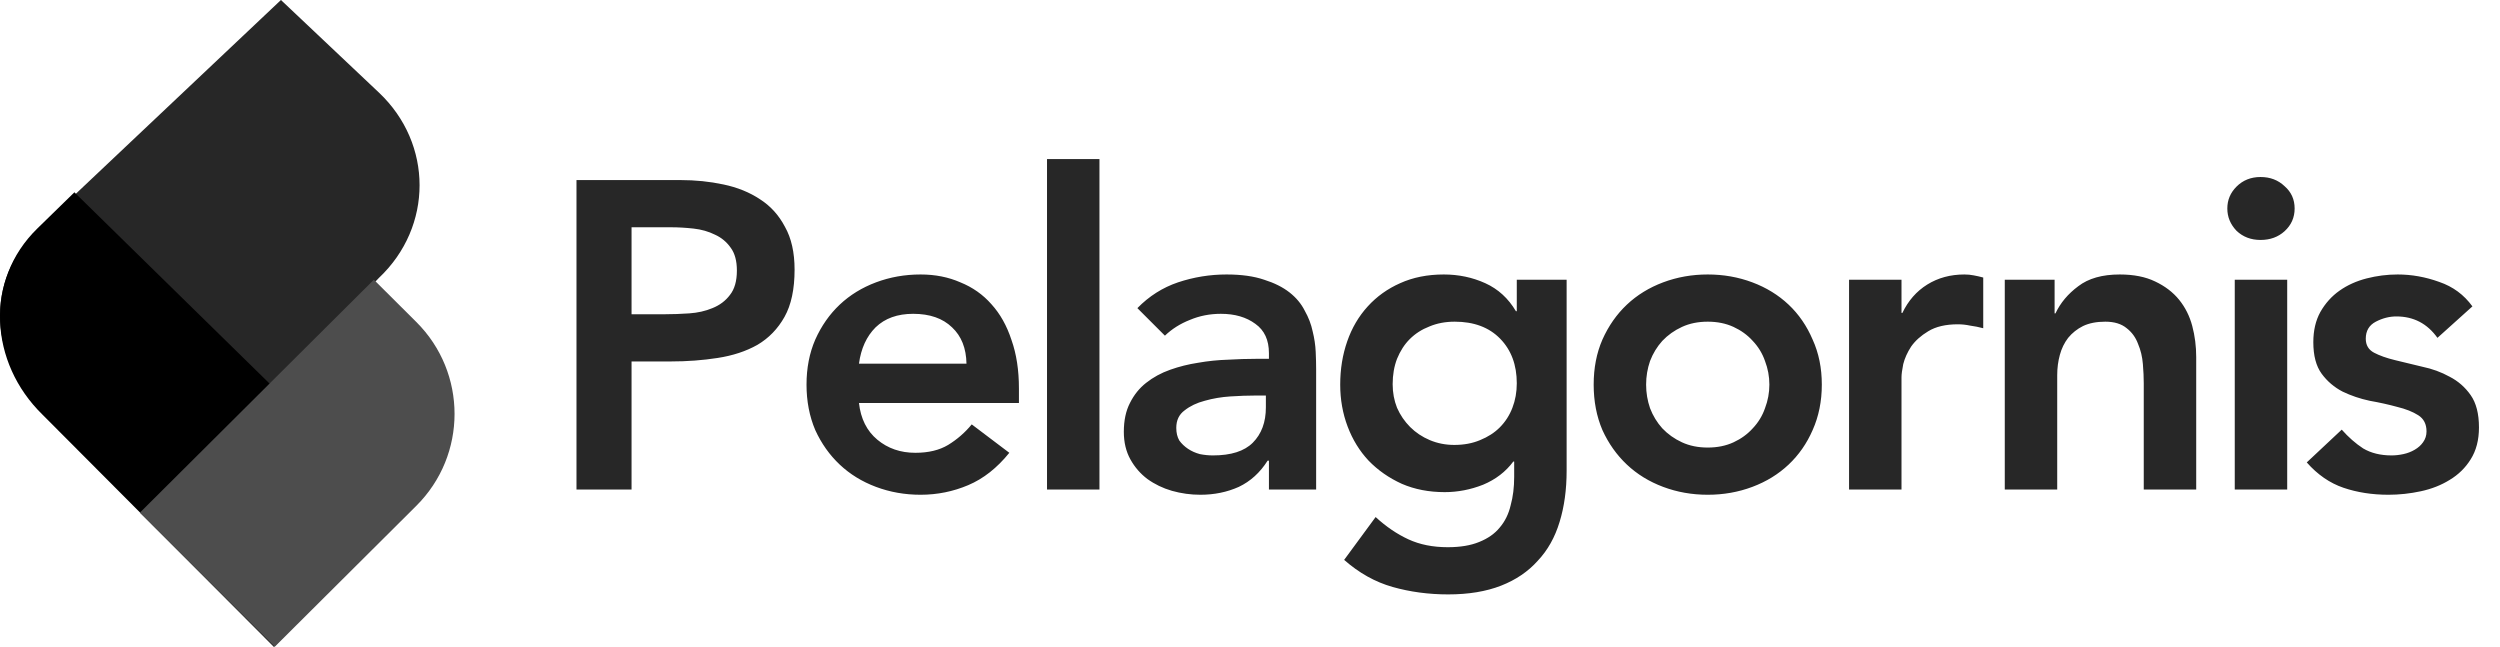
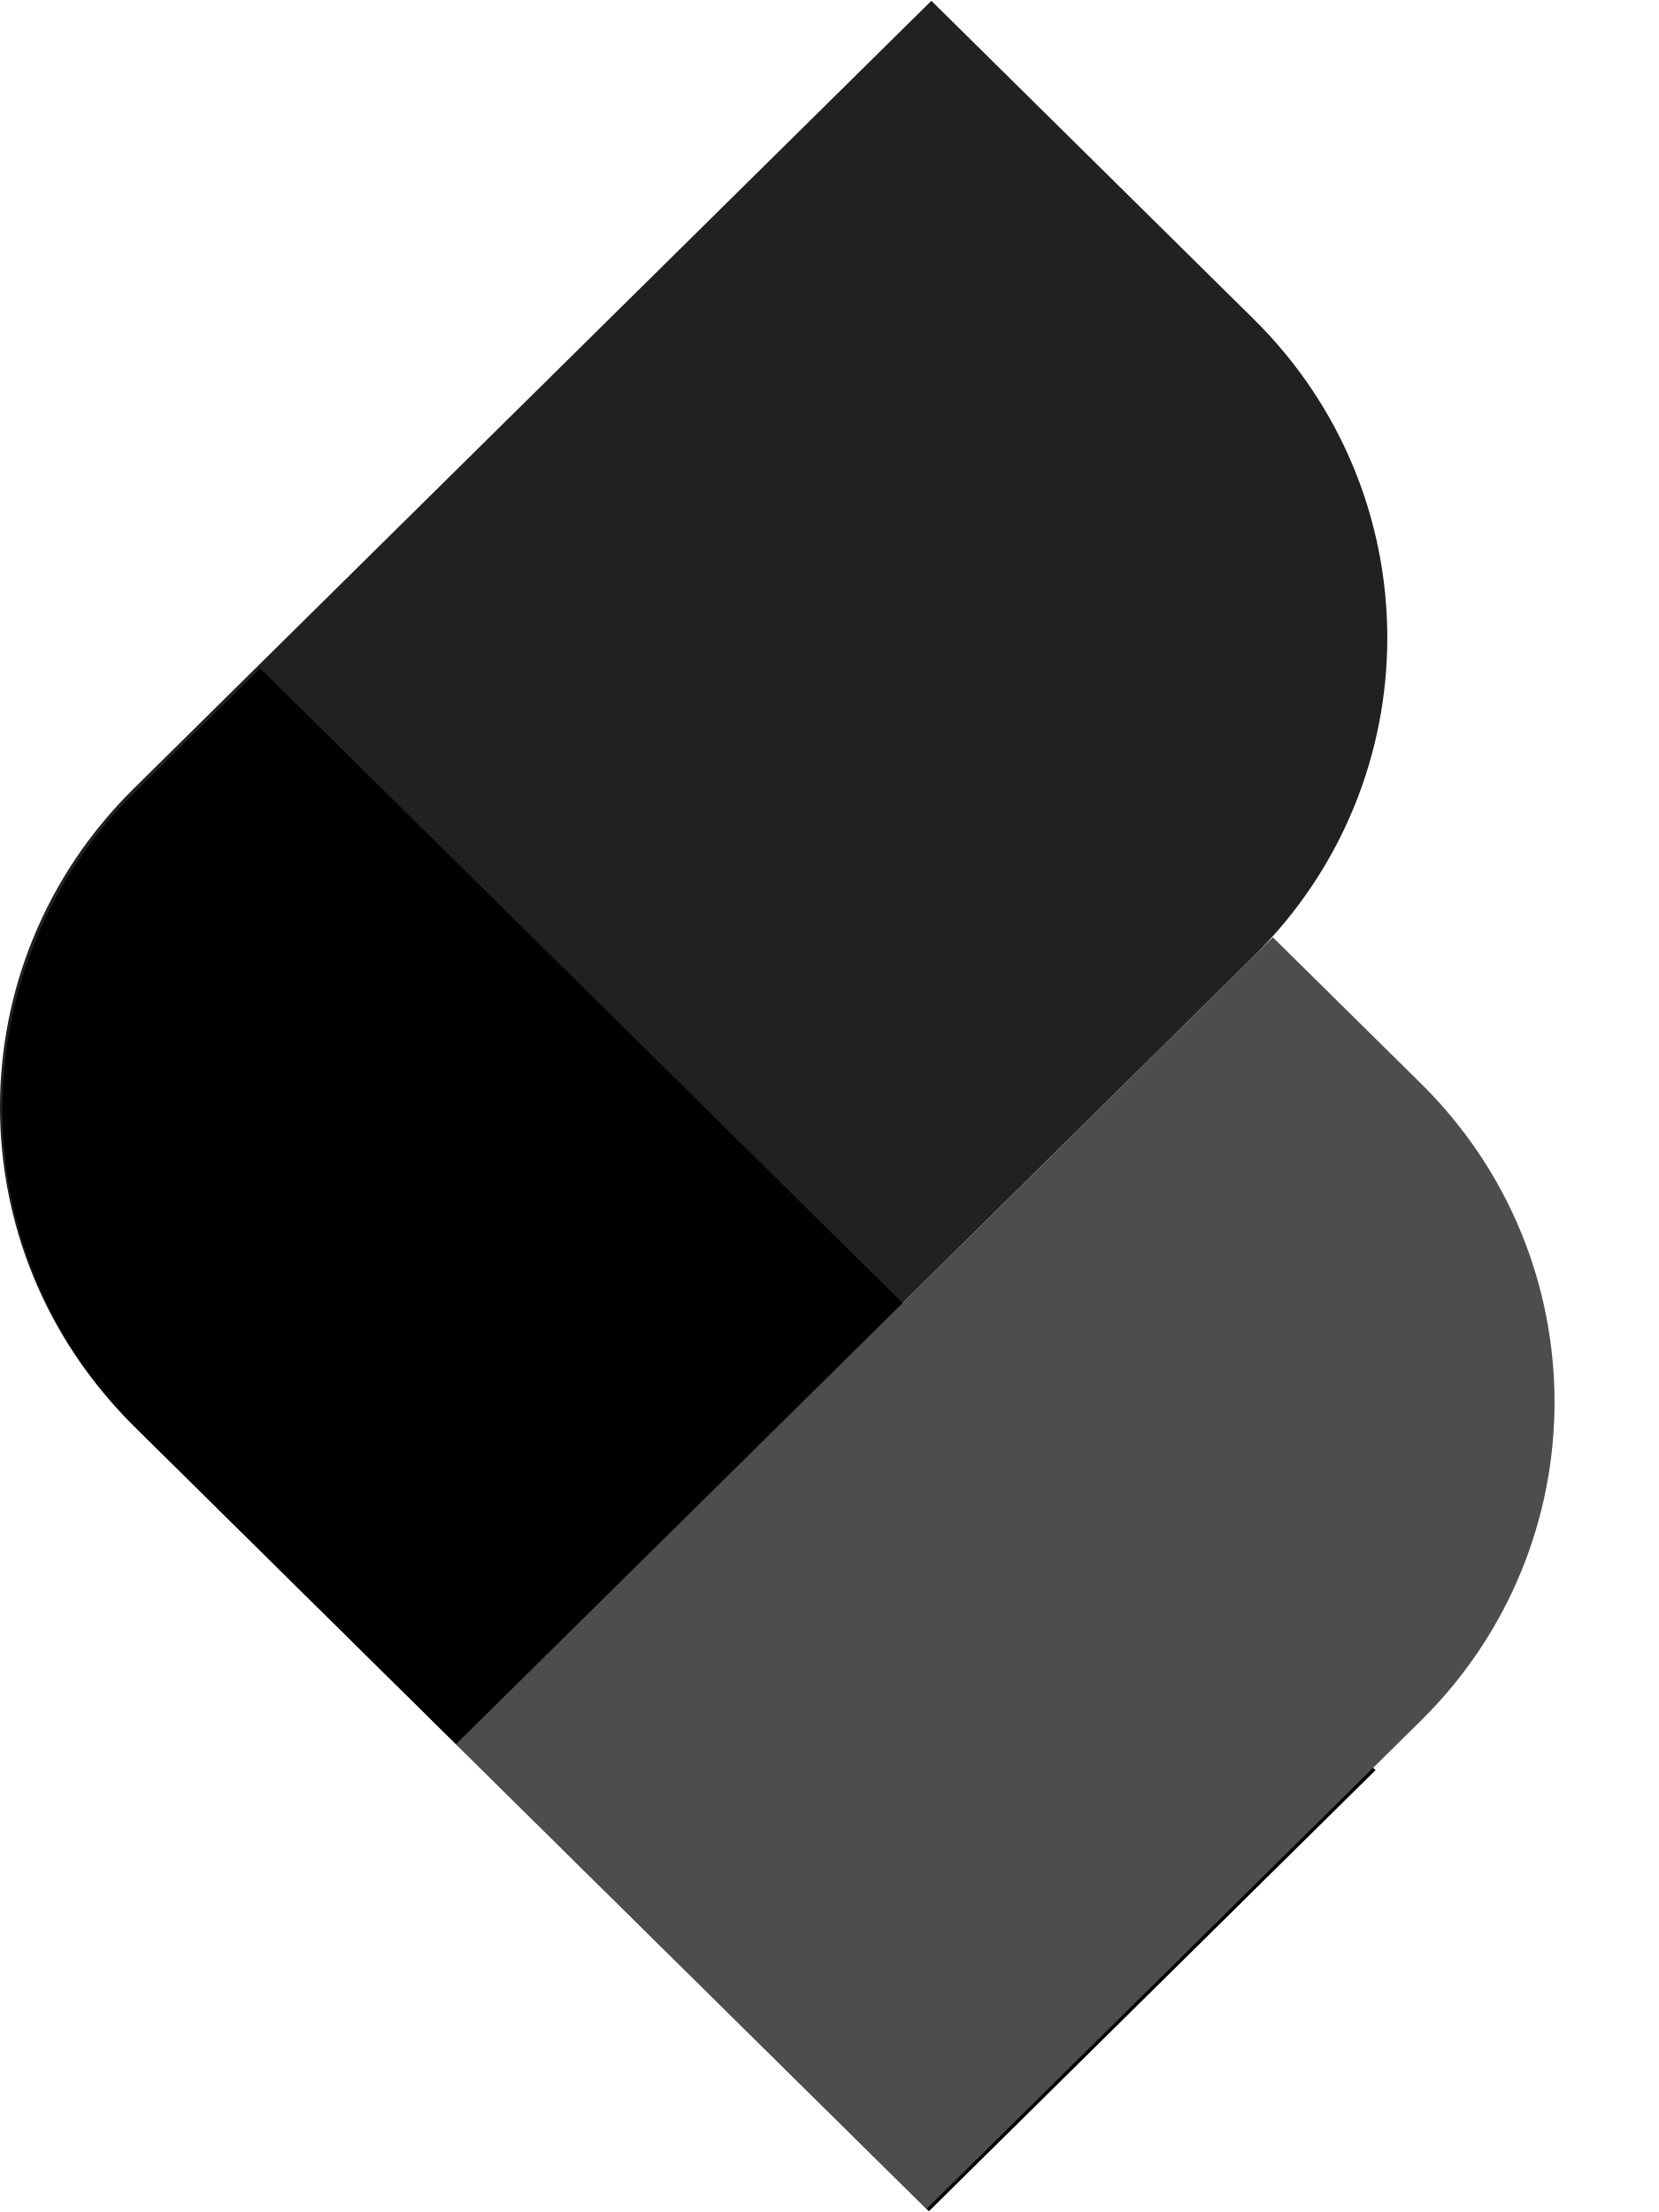
- <svg xmlns="http://www.w3.org/2000/svg" width="143" height="37" viewBox="0 0 143 37" fill="none">
-   <path d="M2.458 23.423C-0.639 20.497 -0.901 16.033 2.196 13.107L16.07 0L21.677 5.298C24.774 8.224 24.774 12.967 21.677 15.893L8.5 29.5L2.458 23.423Z" fill="#272727" />
-   <path d="M23 29.37L4.256 11L2.138 13.067C-0.901 16.031 -0.608 20.753 2.43 23.717L15.666 37L23 29.37Z" fill="black" />
-   <path d="M8 29.325L21.385 16L23.811 18.416C26.73 21.32 26.73 26.03 23.811 28.935L15.71 37L8 29.325Z" fill="#4D4D4D" />
-   <path d="M32.975 10.3H38.925C39.775 10.3 40.592 10.383 41.375 10.55C42.175 10.717 42.875 11 43.475 11.4C44.075 11.783 44.55 12.308 44.9 12.975C45.267 13.625 45.45 14.442 45.45 15.425C45.45 16.542 45.258 17.442 44.875 18.125C44.492 18.808 43.975 19.342 43.325 19.725C42.675 20.092 41.917 20.342 41.05 20.475C40.2 20.608 39.308 20.675 38.375 20.675H36.125V28H32.975V10.3ZM38.025 17.975C38.475 17.975 38.942 17.958 39.425 17.925C39.908 17.892 40.35 17.792 40.75 17.625C41.167 17.458 41.5 17.208 41.75 16.875C42.017 16.542 42.15 16.075 42.15 15.475C42.15 14.925 42.033 14.492 41.8 14.175C41.567 13.842 41.267 13.592 40.9 13.425C40.533 13.242 40.125 13.125 39.675 13.075C39.225 13.025 38.792 13 38.375 13H36.125V17.975H38.025ZM49.133 23.05C49.233 23.95 49.583 24.65 50.183 25.15C50.783 25.65 51.508 25.9 52.358 25.9C53.108 25.9 53.733 25.75 54.233 25.45C54.75 25.133 55.2 24.742 55.583 24.275L57.733 25.9C57.033 26.767 56.25 27.383 55.383 27.75C54.517 28.117 53.608 28.3 52.658 28.3C51.758 28.3 50.908 28.15 50.108 27.85C49.308 27.55 48.617 27.125 48.033 26.575C47.45 26.025 46.983 25.367 46.633 24.6C46.3 23.817 46.133 22.95 46.133 22C46.133 21.05 46.3 20.192 46.633 19.425C46.983 18.642 47.45 17.975 48.033 17.425C48.617 16.875 49.308 16.45 50.108 16.15C50.908 15.85 51.758 15.7 52.658 15.7C53.492 15.7 54.25 15.85 54.933 16.15C55.633 16.433 56.225 16.85 56.708 17.4C57.208 17.95 57.592 18.633 57.858 19.45C58.142 20.25 58.283 21.175 58.283 22.225V23.05H49.133ZM55.283 20.8C55.267 19.917 54.992 19.225 54.458 18.725C53.925 18.208 53.183 17.95 52.233 17.95C51.333 17.95 50.617 18.208 50.083 18.725C49.566 19.242 49.25 19.933 49.133 20.8H55.283ZM59.889 9.1H62.889V28H59.889V9.1ZM72.583 26.35H72.508C72.075 27.033 71.525 27.533 70.858 27.85C70.191 28.15 69.458 28.3 68.658 28.3C68.108 28.3 67.566 28.225 67.033 28.075C66.516 27.925 66.049 27.7 65.633 27.4C65.233 27.1 64.908 26.725 64.658 26.275C64.408 25.825 64.283 25.3 64.283 24.7C64.283 24.05 64.4 23.5 64.633 23.05C64.866 22.583 65.174 22.2 65.558 21.9C65.958 21.583 66.416 21.333 66.933 21.15C67.45 20.967 67.983 20.833 68.533 20.75C69.1 20.65 69.666 20.592 70.233 20.575C70.799 20.542 71.333 20.525 71.833 20.525H72.583V20.2C72.583 19.45 72.325 18.892 71.808 18.525C71.291 18.142 70.633 17.95 69.833 17.95C69.2 17.95 68.608 18.067 68.058 18.3C67.508 18.517 67.033 18.817 66.633 19.2L65.058 17.625C65.725 16.942 66.499 16.45 67.383 16.15C68.283 15.85 69.208 15.7 70.158 15.7C71.008 15.7 71.725 15.8 72.308 16C72.891 16.183 73.374 16.425 73.758 16.725C74.141 17.025 74.433 17.375 74.633 17.775C74.85 18.158 74.999 18.55 75.083 18.95C75.183 19.35 75.241 19.742 75.258 20.125C75.275 20.492 75.283 20.817 75.283 21.1V28H72.583V26.35ZM72.408 22.625H71.783C71.366 22.625 70.9 22.642 70.383 22.675C69.866 22.708 69.374 22.792 68.908 22.925C68.458 23.042 68.075 23.225 67.758 23.475C67.441 23.708 67.283 24.042 67.283 24.475C67.283 24.758 67.341 25 67.458 25.2C67.591 25.383 67.758 25.542 67.958 25.675C68.158 25.808 68.383 25.908 68.633 25.975C68.883 26.025 69.133 26.05 69.383 26.05C70.416 26.05 71.174 25.808 71.658 25.325C72.158 24.825 72.408 24.15 72.408 23.3V22.625ZM89.611 16V26.925C89.611 28.008 89.477 28.983 89.21 29.85C88.944 30.733 88.527 31.475 87.96 32.075C87.41 32.692 86.71 33.167 85.861 33.5C85.01 33.833 84.002 34 82.835 34C81.719 34 80.66 33.858 79.66 33.575C78.66 33.292 77.736 32.775 76.885 32.025L78.686 29.575C79.285 30.125 79.91 30.55 80.561 30.85C81.21 31.15 81.96 31.3 82.811 31.3C83.527 31.3 84.127 31.2 84.611 31C85.111 30.8 85.502 30.525 85.785 30.175C86.085 29.825 86.294 29.4 86.41 28.9C86.544 28.417 86.611 27.875 86.611 27.275V26.4H86.561C86.127 26.983 85.552 27.425 84.835 27.725C84.119 28.008 83.385 28.15 82.635 28.15C81.736 28.15 80.919 27.992 80.186 27.675C79.452 27.342 78.819 26.9 78.285 26.35C77.769 25.8 77.369 25.15 77.085 24.4C76.802 23.65 76.66 22.85 76.66 22C76.66 21.117 76.794 20.292 77.061 19.525C77.327 18.758 77.719 18.092 78.236 17.525C78.752 16.958 79.369 16.517 80.085 16.2C80.819 15.867 81.652 15.7 82.585 15.7C83.436 15.7 84.227 15.867 84.96 16.2C85.694 16.533 86.277 17.067 86.71 17.8H86.76V16H89.611ZM83.21 18.4C82.677 18.4 82.194 18.492 81.76 18.675C81.327 18.842 80.952 19.083 80.635 19.4C80.335 19.7 80.094 20.075 79.91 20.525C79.744 20.958 79.66 21.442 79.66 21.975C79.66 22.458 79.744 22.908 79.91 23.325C80.094 23.742 80.344 24.108 80.66 24.425C80.977 24.742 81.352 24.992 81.785 25.175C82.219 25.358 82.686 25.45 83.186 25.45C83.736 25.45 84.227 25.358 84.66 25.175C85.111 24.992 85.486 24.75 85.785 24.45C86.102 24.133 86.344 23.758 86.51 23.325C86.677 22.892 86.76 22.425 86.76 21.925C86.76 20.875 86.444 20.025 85.811 19.375C85.177 18.725 84.311 18.4 83.21 18.4ZM91.158 22C91.158 21.05 91.324 20.192 91.658 19.425C92.008 18.642 92.474 17.975 93.058 17.425C93.641 16.875 94.333 16.45 95.133 16.15C95.933 15.85 96.783 15.7 97.683 15.7C98.583 15.7 99.433 15.85 100.233 16.15C101.033 16.45 101.724 16.875 102.308 17.425C102.891 17.975 103.349 18.642 103.683 19.425C104.033 20.192 104.208 21.05 104.208 22C104.208 22.95 104.033 23.817 103.683 24.6C103.349 25.367 102.891 26.025 102.308 26.575C101.724 27.125 101.033 27.55 100.233 27.85C99.433 28.15 98.583 28.3 97.683 28.3C96.783 28.3 95.933 28.15 95.133 27.85C94.333 27.55 93.641 27.125 93.058 26.575C92.474 26.025 92.008 25.367 91.658 24.6C91.324 23.817 91.158 22.95 91.158 22ZM94.158 22C94.158 22.467 94.233 22.917 94.383 23.35C94.549 23.783 94.783 24.167 95.083 24.5C95.399 24.833 95.774 25.1 96.208 25.3C96.641 25.5 97.133 25.6 97.683 25.6C98.233 25.6 98.724 25.5 99.158 25.3C99.591 25.1 99.958 24.833 100.258 24.5C100.574 24.167 100.808 23.783 100.958 23.35C101.124 22.917 101.208 22.467 101.208 22C101.208 21.533 101.124 21.083 100.958 20.65C100.808 20.217 100.574 19.833 100.258 19.5C99.958 19.167 99.591 18.9 99.158 18.7C98.724 18.5 98.233 18.4 97.683 18.4C97.133 18.4 96.641 18.5 96.208 18.7C95.774 18.9 95.399 19.167 95.083 19.5C94.783 19.833 94.549 20.217 94.383 20.65C94.233 21.083 94.158 21.533 94.158 22ZM105.766 16H108.766V17.9H108.816C109.15 17.2 109.625 16.658 110.241 16.275C110.858 15.892 111.566 15.7 112.366 15.7C112.55 15.7 112.725 15.717 112.891 15.75C113.075 15.783 113.258 15.825 113.441 15.875V18.775C113.191 18.708 112.941 18.658 112.691 18.625C112.458 18.575 112.225 18.55 111.991 18.55C111.291 18.55 110.725 18.683 110.291 18.95C109.875 19.2 109.55 19.492 109.316 19.825C109.1 20.158 108.95 20.492 108.866 20.825C108.8 21.158 108.766 21.408 108.766 21.575V28H105.766V16ZM114.673 16H117.523V17.925H117.573C117.856 17.325 118.289 16.808 118.873 16.375C119.456 15.925 120.248 15.7 121.248 15.7C122.048 15.7 122.723 15.833 123.273 16.1C123.839 16.367 124.298 16.717 124.648 17.15C124.998 17.583 125.248 18.083 125.398 18.65C125.548 19.217 125.623 19.808 125.623 20.425V28H122.623V21.925C122.623 21.592 122.606 21.225 122.573 20.825C122.539 20.408 122.448 20.025 122.298 19.675C122.164 19.308 121.948 19.008 121.648 18.775C121.348 18.525 120.939 18.4 120.423 18.4C119.923 18.4 119.498 18.483 119.148 18.65C118.814 18.817 118.531 19.042 118.298 19.325C118.081 19.608 117.923 19.933 117.823 20.3C117.723 20.667 117.673 21.05 117.673 21.45V28H114.673V16ZM127.828 16H130.828V28H127.828V16ZM127.403 11.925C127.403 11.442 127.578 11.025 127.928 10.675C128.295 10.308 128.753 10.125 129.303 10.125C129.853 10.125 130.311 10.3 130.678 10.65C131.061 10.983 131.253 11.408 131.253 11.925C131.253 12.442 131.061 12.875 130.678 13.225C130.311 13.558 129.853 13.725 129.303 13.725C128.753 13.725 128.295 13.55 127.928 13.2C127.578 12.833 127.403 12.408 127.403 11.925ZM139.422 19.325C138.839 18.508 138.056 18.1 137.072 18.1C136.672 18.1 136.281 18.2 135.897 18.4C135.514 18.6 135.322 18.925 135.322 19.375C135.322 19.742 135.481 20.008 135.797 20.175C136.114 20.342 136.514 20.483 136.997 20.6C137.481 20.717 137.997 20.842 138.547 20.975C139.114 21.092 139.639 21.283 140.122 21.55C140.606 21.8 141.006 22.15 141.322 22.6C141.639 23.05 141.797 23.667 141.797 24.45C141.797 25.167 141.639 25.775 141.322 26.275C141.022 26.758 140.622 27.15 140.122 27.45C139.639 27.75 139.089 27.967 138.472 28.1C137.856 28.233 137.239 28.3 136.622 28.3C135.689 28.3 134.831 28.167 134.047 27.9C133.264 27.633 132.564 27.15 131.947 26.45L133.947 24.575C134.331 25.008 134.739 25.367 135.172 25.65C135.622 25.917 136.164 26.05 136.797 26.05C137.014 26.05 137.239 26.025 137.472 25.975C137.706 25.925 137.922 25.842 138.122 25.725C138.322 25.608 138.481 25.467 138.597 25.3C138.731 25.117 138.797 24.908 138.797 24.675C138.797 24.258 138.639 23.95 138.322 23.75C138.006 23.55 137.606 23.392 137.122 23.275C136.639 23.142 136.114 23.025 135.547 22.925C134.997 22.808 134.481 22.633 133.997 22.4C133.514 22.15 133.114 21.808 132.797 21.375C132.481 20.942 132.322 20.342 132.322 19.575C132.322 18.908 132.456 18.333 132.722 17.85C133.006 17.35 133.372 16.942 133.822 16.625C134.272 16.308 134.789 16.075 135.372 15.925C135.956 15.775 136.547 15.7 137.147 15.7C137.947 15.7 138.739 15.842 139.522 16.125C140.306 16.392 140.939 16.858 141.422 17.525L139.422 19.325Z" fill="#272727" />
+ <svg xmlns="http://www.w3.org/2000/svg" width="15" height="20" viewBox="0 0 15 20" fill="none">
+   <path d="M1.208 12.89C-0.403 11.3 -0.403 8.721 1.208 7.131L8.421 0.007L11.336 2.886C12.946 4.477 12.946 7.055 11.336 8.646L4.123 15.77L1.208 12.89Z" fill="#212121" />
+   <path d="M12.437 16.005L2.352 6.043L1.229 7.152C-0.381 8.743 -0.381 11.321 1.229 12.912L8.399 19.993L12.437 16.005Z" fill="black" />
+   <path d="M4.123 15.77L11.509 8.475L12.848 9.797C14.458 11.388 14.458 13.966 12.848 15.557L8.377 19.972L4.123 15.77Z" fill="#4D4D4D" />
</svg>
